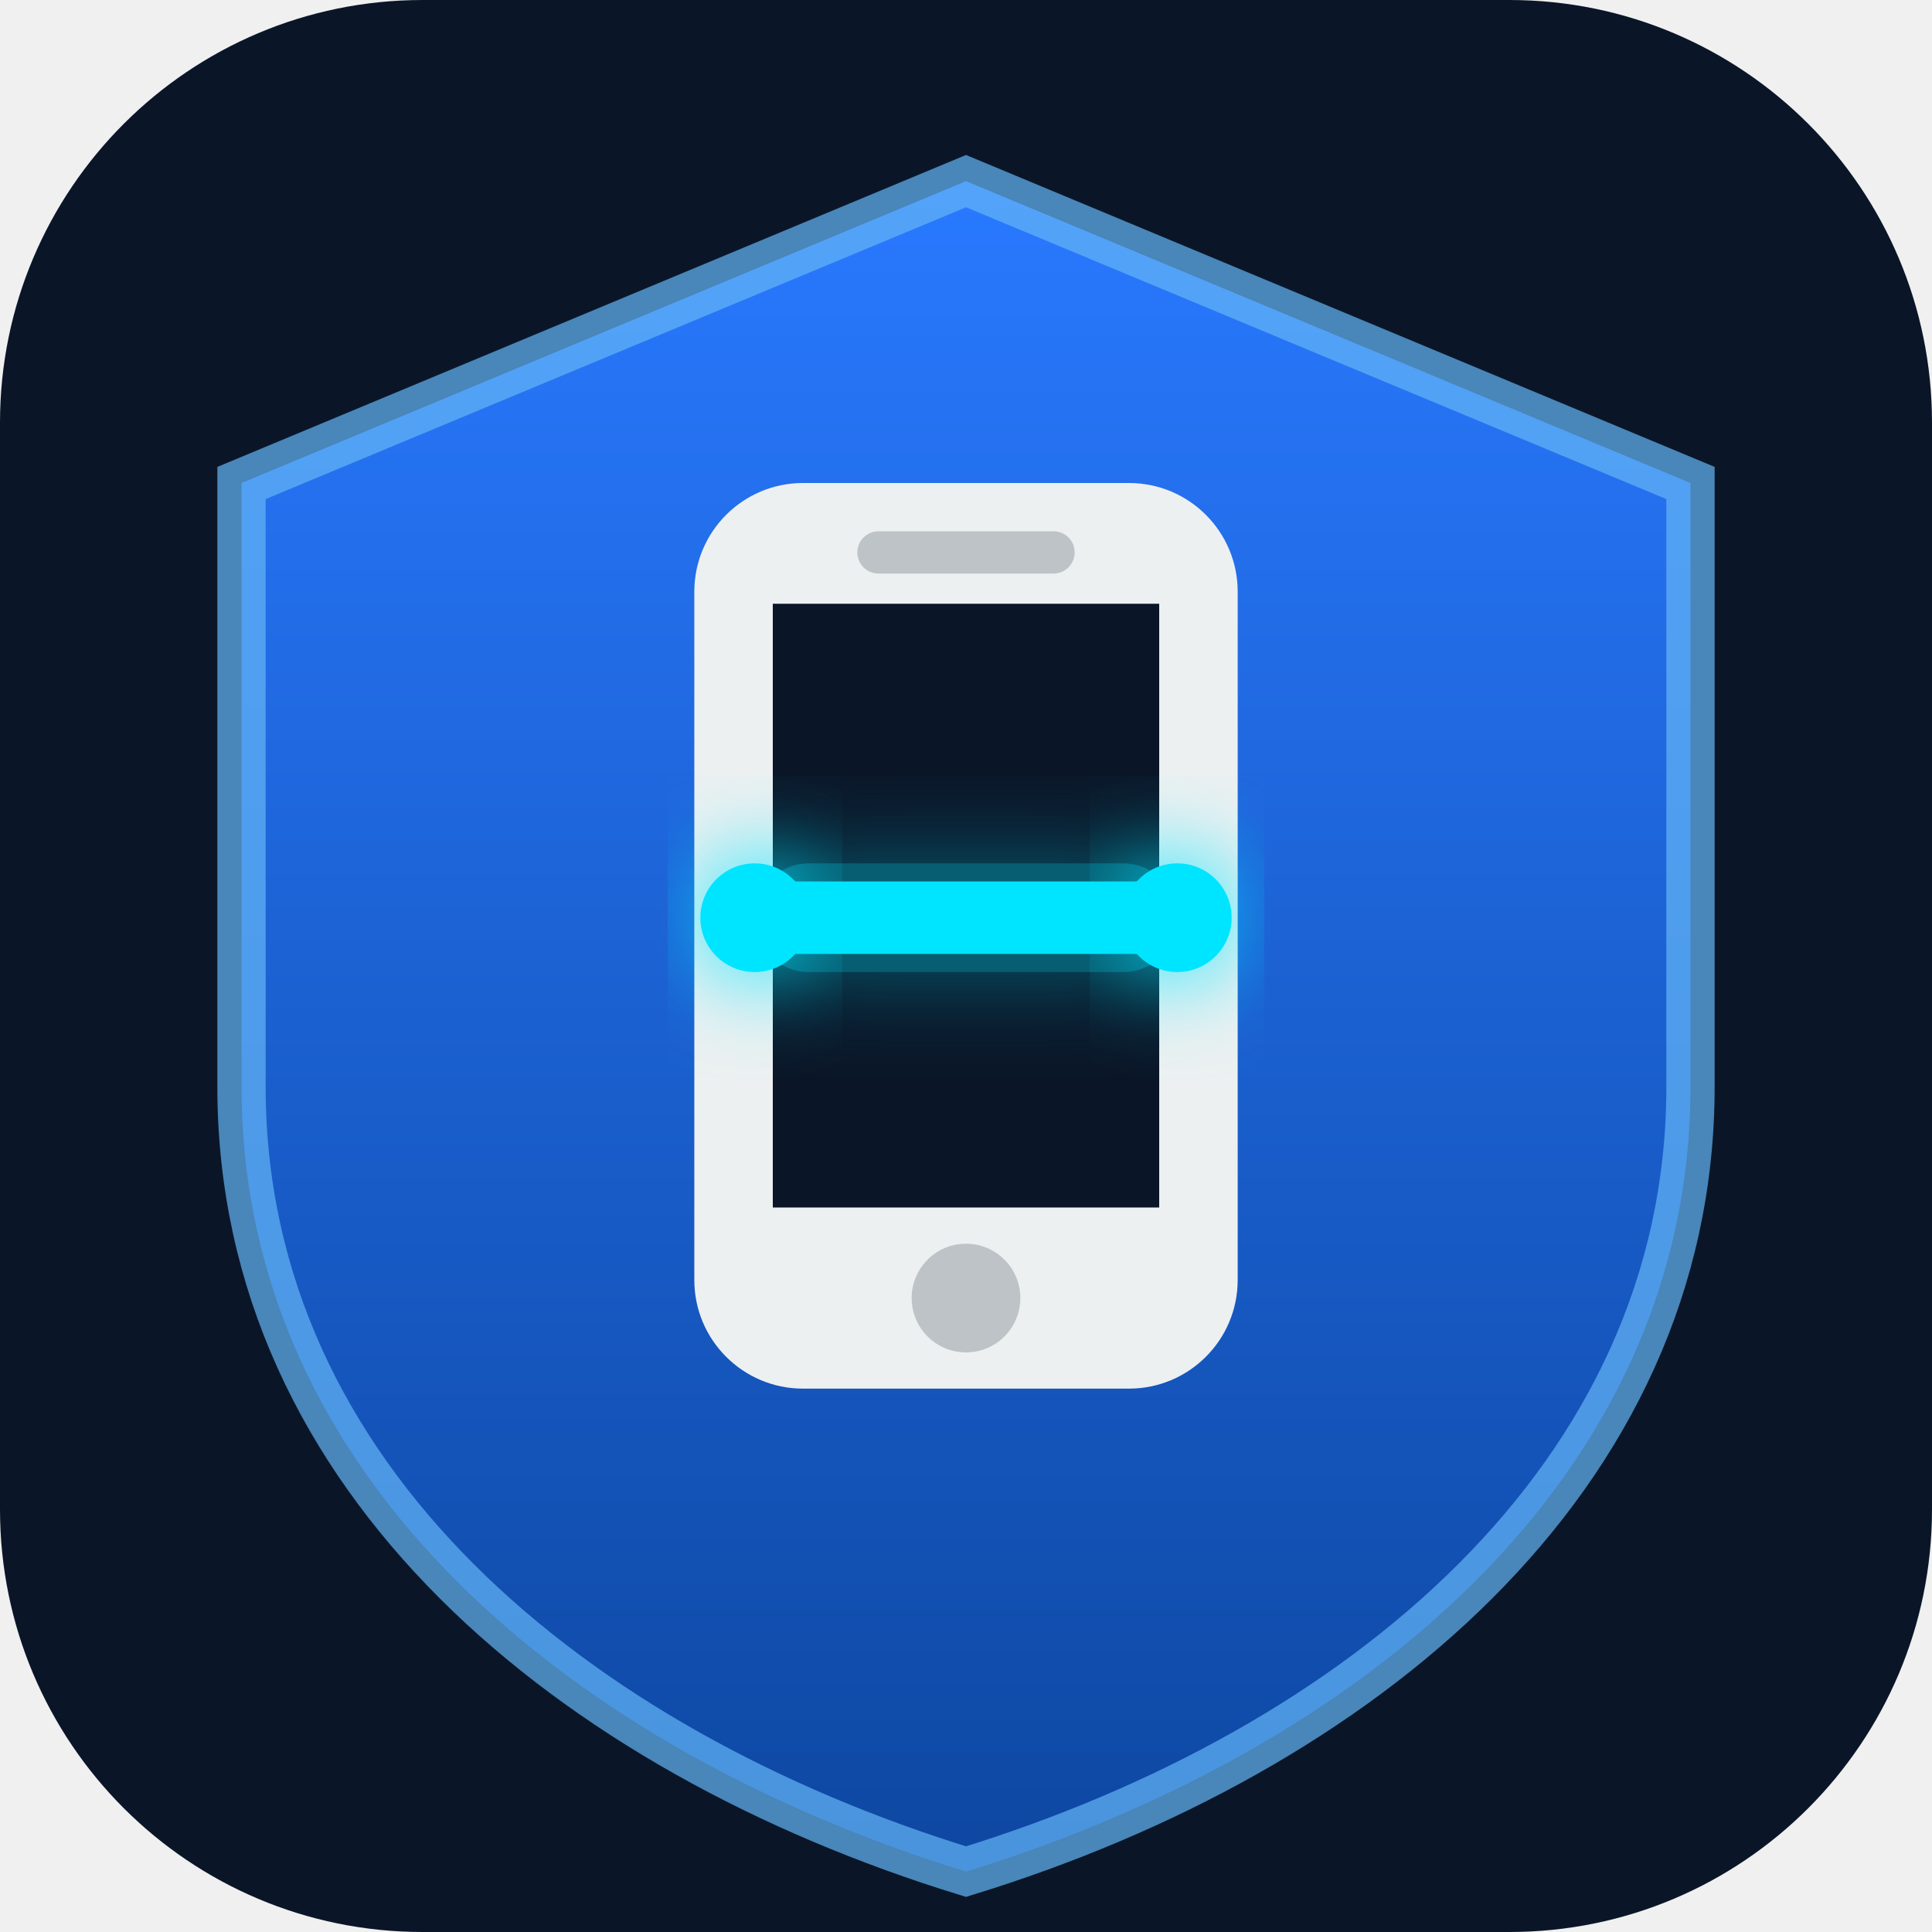
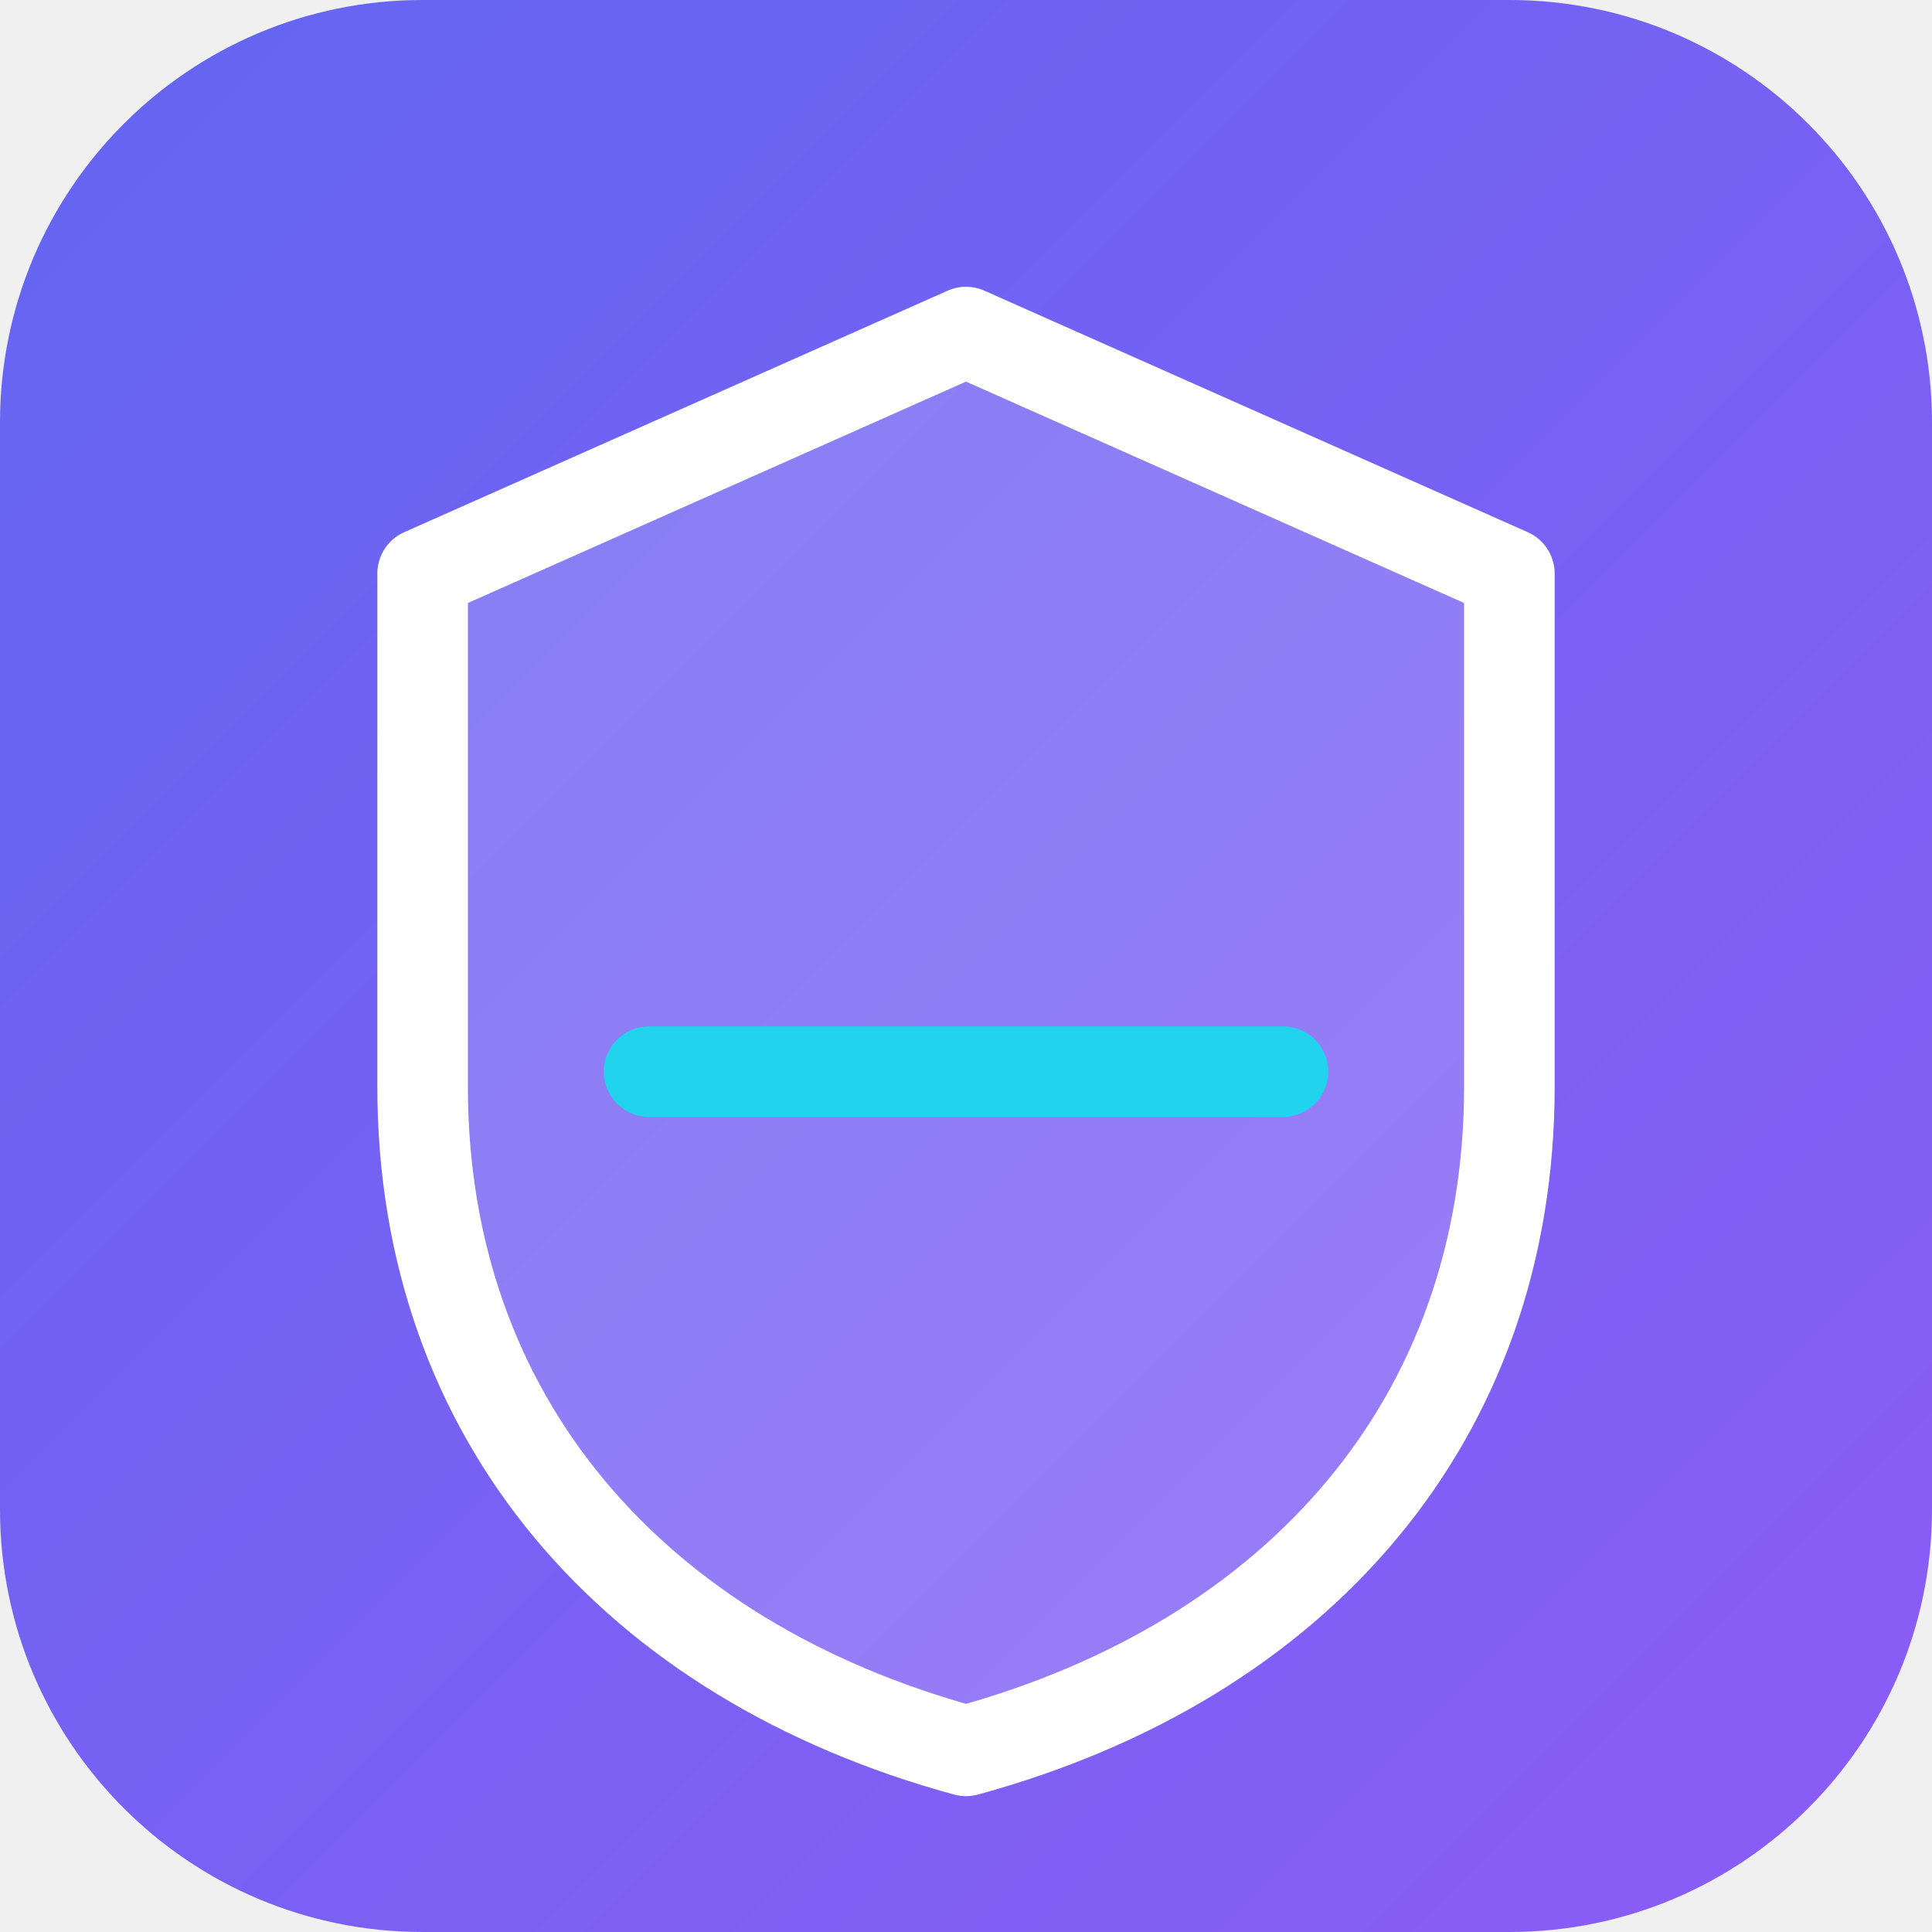
<svg xmlns="http://www.w3.org/2000/svg" viewBox="0 0 32 32">
  <defs>
-     <linearGradient id="sg" x1="0%" y1="0%" x2="0%" y2="100%">
-       <stop offset="0%" stop-color="#2979FF" />
-       <stop offset="100%" stop-color="#0D47A1" />
+     <linearGradient id="g" x1="0" y1="0" x2="1" y2="1" gradientUnits="objectBoundingBox">
+       <stop offset="0%" stop-color="#6366f1" />
+       <stop offset="100%" stop-color="#8b5cf6" />
    </linearGradient>
-     <filter id="glow" x="-30%" y="-80%" width="160%" height="360%">
-       <feGaussianBlur in="SourceGraphic" stdDeviation="0.8" result="blur" />
-       <feMerge>
-         <feMergeNode in="blur" />
-         <feMergeNode in="SourceGraphic" />
-       </feMerge>
-     </filter>
  </defs>
-   <rect width="32" height="32" rx="7" fill="#0a1628" />
-   <path d="M16 3 L28 8 L28 18 C28 24.5 22.5 29 16 31 C9.5 29 4 24.5 4 18 L4 8 Z" fill="url(#sg)" />
-   <path d="M16 3 L28 8 L28 18 C28 24.5 22.5 29 16 31 C9.5 29 4 24.5 4 18 L4 8 Z" fill="none" stroke="#64B5F6" stroke-width="0.8" opacity="0.7" />
-   <rect x="11.5" y="8" width="9" height="15" rx="1.8" fill="#ECF0F1" />
-   <rect x="12.8" y="10" width="6.4" height="10" fill="#0a1628" />
-   <rect x="14.2" y="8.8" width="3.6" height="0.7" rx="0.35" fill="#BDC3C7" />
-   <circle cx="16" cy="21.5" r="0.9" fill="#BDC3C7" />
-   <rect x="12.5" y="14.3" width="7" height="1.8" rx="0.9" fill="#00E5FF" opacity="0.35" filter="url(#glow)" />
-   <rect x="12.5" y="14.6" width="7" height="1.2" rx="0.6" fill="#00E5FF" />
-   <circle cx="12.5" cy="15.2" r="0.9" fill="#00E5FF" filter="url(#glow)" />
-   <circle cx="19.5" cy="15.2" r="0.9" fill="#00E5FF" filter="url(#glow)" />
+   <rect width="32" height="32" rx="7" fill="url(#g)" />
+   <path d="M16 5.5 L25 9.5 L25 18 C25 23.5 21.5 27.5 16 29 C10.5 27.5 7 23.5 7 18 L7 9.5 Z" fill="rgba(255,255,255,0.18)" stroke="white" stroke-width="1.5" stroke-linejoin="round" />
+   <rect x="10" y="17" width="12" height="1.5" rx="0.75" fill="#22d3ee" />
</svg>
